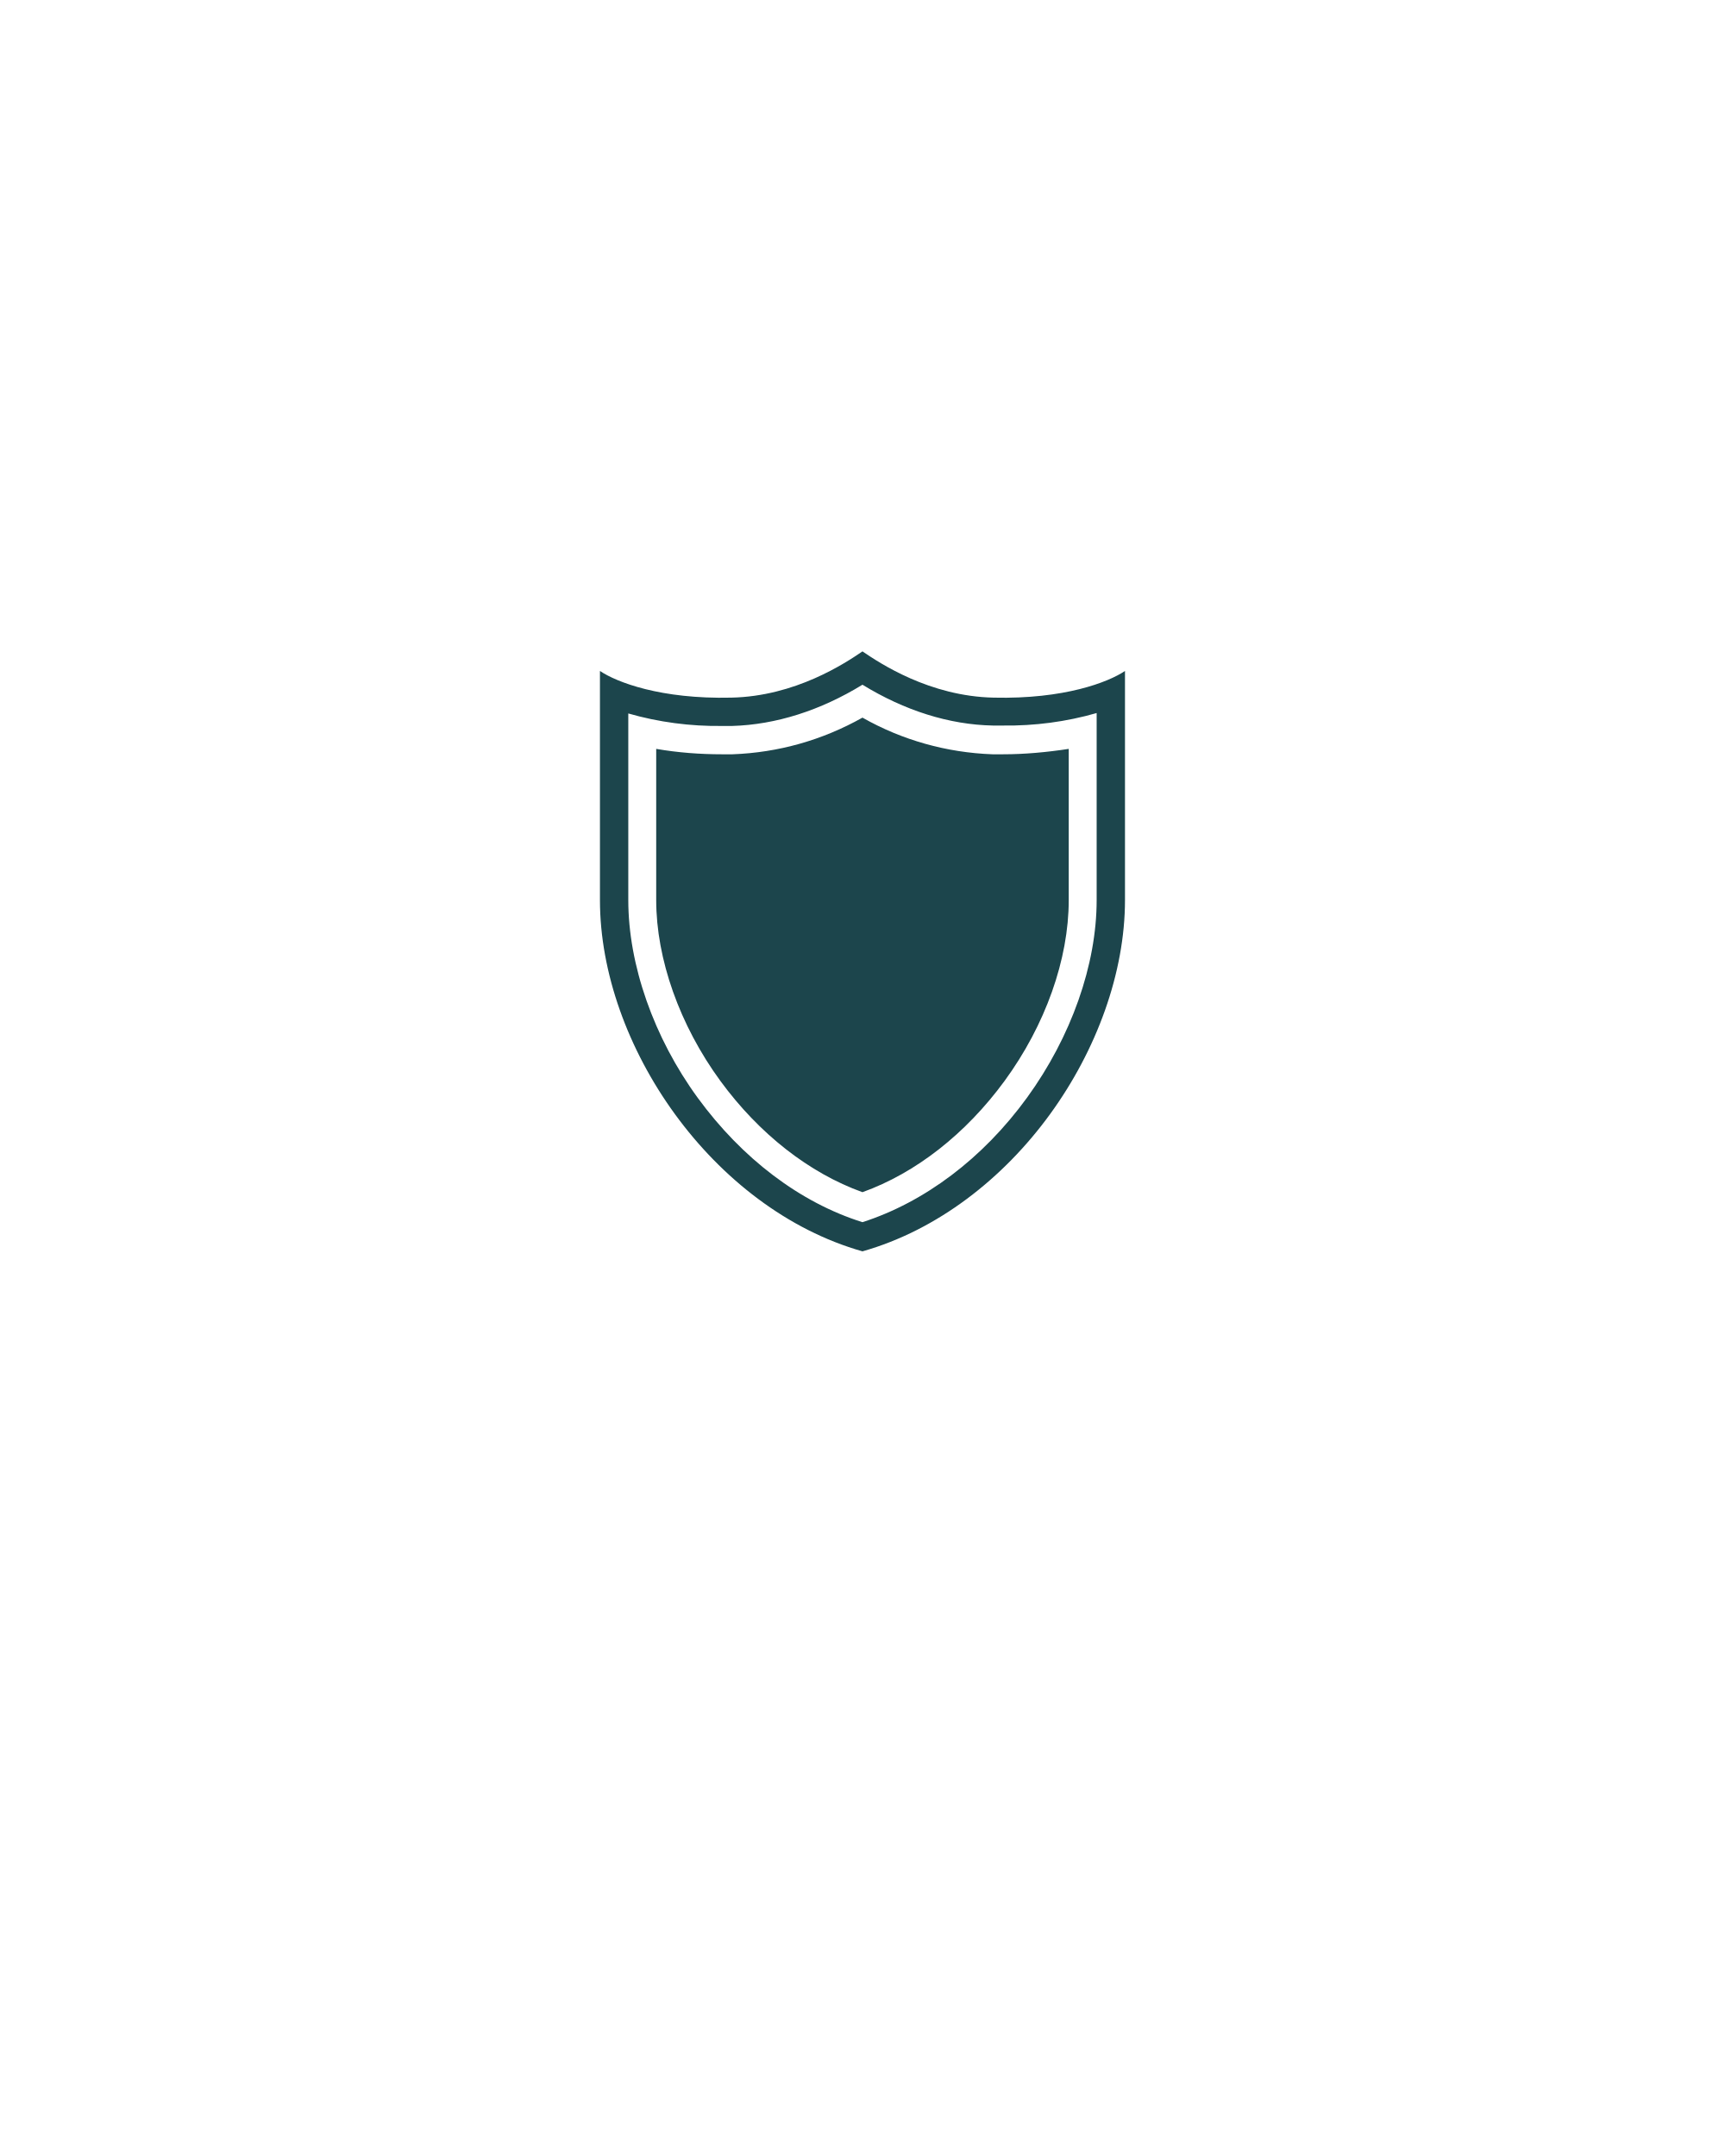
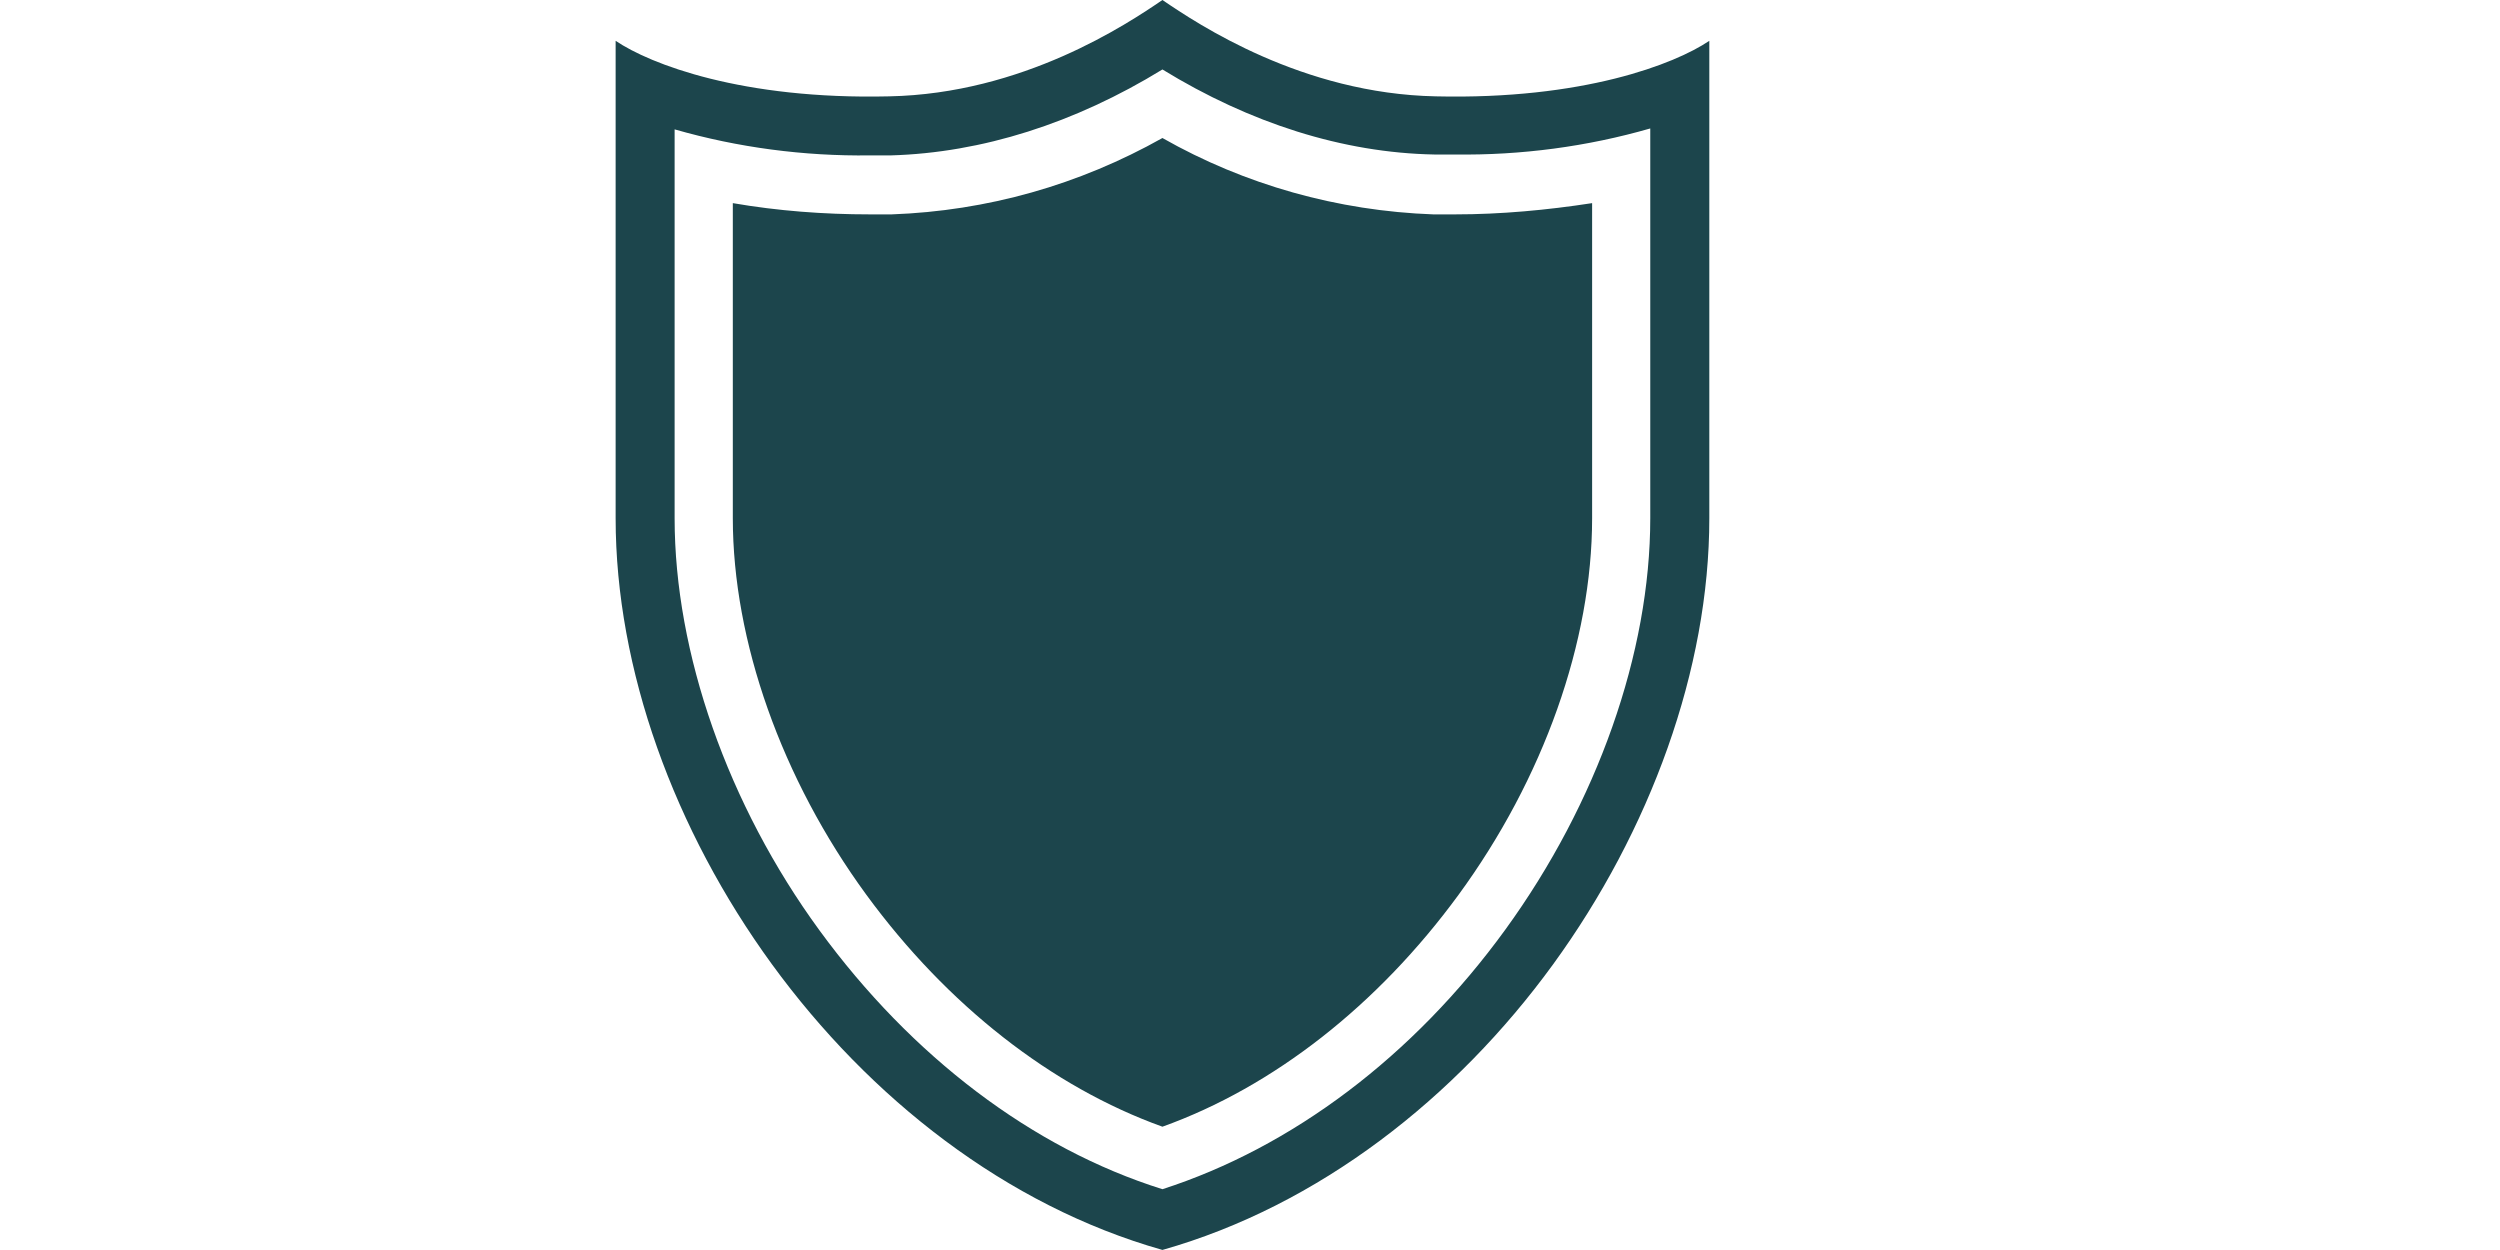
- <svg xmlns="http://www.w3.org/2000/svg" width="1080" zoomAndPan="magnify" viewBox="0 0 810 1012.5" height="1350" preserveAspectRatio="xMidYMid meet" version="1.0">
+ <svg xmlns="http://www.w3.org/2000/svg" width="200" zoomAndPan="magnify" viewBox="0 0 150 75" height="100" preserveAspectRatio="xMidYMid meet" version="1.0">
  <defs>
    <g />
-     <clipPath id="c3b4049aae">
-       <path d="M 281.723 305.902 L 528.352 305.902 L 528.352 587.762 L 281.723 587.762 Z M 281.723 305.902 " clip-rule="nonzero" />
+     <clipPath id="54db0ba506">
+       <path d="M 36.938 0 L 102.938 0 L 102.938 75 L 36.938 75 Z M 36.938 0 " clip-rule="nonzero" />
    </clipPath>
  </defs>
-   <g clip-path="url(#c3b4049aae)">
-     <path fill="#1c454c" d="M 466.621 327.621 C 436.488 327.031 413.008 311.379 404.984 305.902 C 396.965 311.379 373.484 327.031 343.352 327.621 C 310.285 328.402 289.543 320.379 281.715 315.098 L 281.715 422.711 C 281.715 490.805 334.547 567.699 404.984 587.656 C 440.207 577.68 471.121 553.418 493.035 523.285 C 514.949 493.152 528.254 456.758 528.254 422.711 L 528.254 315.098 C 520.43 320.379 499.688 328.402 466.621 327.621 Z M 514.949 422.711 C 514.949 453.039 503.016 486.891 482.273 515.457 C 461.531 544.023 434.141 564.57 404.984 573.961 C 375.637 564.766 348.438 544.023 327.699 515.652 C 306.957 487.281 295.023 453.039 295.023 422.711 L 295.023 335.055 C 309.305 339.164 324.176 341.121 339.047 340.926 L 343.742 340.926 C 364.289 340.336 385.223 333.684 404.984 321.555 C 424.746 333.684 445.684 340.336 466.23 340.73 L 470.926 340.73 C 485.797 340.926 500.664 338.969 514.949 334.859 Z M 501.84 351.688 L 501.84 422.711 C 501.84 450.496 490.883 481.41 471.707 507.629 C 453.512 532.48 430.031 550.871 404.984 559.875 C 379.941 550.871 356.461 532.48 338.266 507.629 C 319.09 481.41 308.133 450.301 308.133 422.711 L 308.133 351.688 C 318.305 353.445 328.676 354.23 339.047 354.23 L 343.938 354.23 C 365.461 353.445 386.203 347.578 404.984 337.012 C 423.574 347.578 444.512 353.445 466.035 354.23 L 470.926 354.23 C 481.297 354.23 491.664 353.25 501.84 351.688 Z M 501.84 351.688 " fill-opacity="1" fill-rule="nonzero" />
-   </g>
  <g fill="#1c454c" fill-opacity="1">
-     <g transform="translate(391.2744, 467.4168)">
+     <g transform="translate(66.41308, 51.3)">
      <g>
-         <path d="M 6.391 -8.5 L 6.391 -7.562 L 2.062 -7.562 L 2.062 -4.891 L 6.109 -4.891 L 6.109 -3.953 L 2.062 -3.953 L 2.062 -0.938 L 6.609 -0.938 L 6.609 0 L 1.062 0 L 1.062 -8.5 Z M 6.391 -8.5 " />
+         <path d="M 3.438 -5.766 C 4.27 -5.766 4.922 -5.5 5.391 -4.969 C 5.859 -4.445 6.098 -3.707 6.109 -2.75 L 6.109 -2.516 L 1.578 -2.516 C 1.617 -1.992 1.812 -1.566 2.156 -1.234 C 2.5 -0.898 2.922 -0.727 3.422 -0.719 C 4.18 -0.719 4.773 -1.004 5.203 -1.578 L 5.906 -1.016 C 5.602 -0.629 5.254 -0.336 4.859 -0.141 C 4.461 0.043 3.984 0.141 3.422 0.141 C 2.566 0.141 1.879 -0.133 1.359 -0.688 C 0.836 -1.25 0.57 -1.957 0.562 -2.812 C 0.562 -3.656 0.828 -4.352 1.359 -4.906 C 1.891 -5.457 2.582 -5.742 3.438 -5.766 Z M 5.094 -3.312 C 5.07 -3.801 4.914 -4.188 4.625 -4.469 C 4.332 -4.75 3.922 -4.891 3.391 -4.891 C 2.91 -4.891 2.504 -4.754 2.172 -4.484 C 1.848 -4.211 1.648 -3.82 1.578 -3.312 Z M 5.094 -3.312 " />
      </g>
    </g>
  </g>
+   <g clip-path="url(#54db0ba506)">
+     <path fill="#1c454c" d="M 86.152 5.781 C 78.133 5.625 71.883 1.457 69.746 0 C 67.613 1.457 61.363 5.625 53.344 5.781 C 44.539 5.988 39.02 3.855 36.938 2.449 L 36.938 31.094 C 36.938 49.219 51 69.684 69.746 74.996 C 79.121 72.34 87.352 65.883 93.184 57.863 C 99.016 49.844 102.559 40.156 102.559 31.094 L 102.559 2.449 C 100.477 3.855 94.953 5.988 86.152 5.781 Z M 99.016 31.094 C 99.016 39.164 95.84 48.176 90.32 55.777 C 84.801 63.383 77.508 68.852 69.746 71.352 C 61.934 68.902 54.695 63.383 49.176 55.832 C 43.656 48.281 40.477 39.164 40.477 31.094 L 40.477 7.762 C 44.281 8.855 48.238 9.375 52.195 9.324 L 53.445 9.324 C 58.914 9.168 64.488 7.395 69.746 4.168 C 75.008 7.395 80.582 9.168 86.051 9.27 L 87.301 9.27 C 91.258 9.324 95.215 8.801 99.016 7.707 Z M 95.527 12.188 L 95.527 31.094 C 95.527 38.488 92.613 46.719 87.508 53.695 C 82.664 60.309 76.414 65.207 69.746 67.602 C 63.082 65.207 56.832 60.309 51.988 53.695 C 46.883 46.719 43.969 38.438 43.969 31.094 L 43.969 12.188 C 46.676 12.656 49.438 12.863 52.195 12.863 L 53.5 12.863 C 59.227 12.656 64.746 11.094 69.746 8.281 C 74.695 11.094 80.27 12.656 85.996 12.863 L 87.301 12.863 C 90.059 12.863 92.82 12.605 95.527 12.188 Z M 95.527 12.188 " fill-opacity="1" fill-rule="nonzero" />
+   </g>
</svg>
